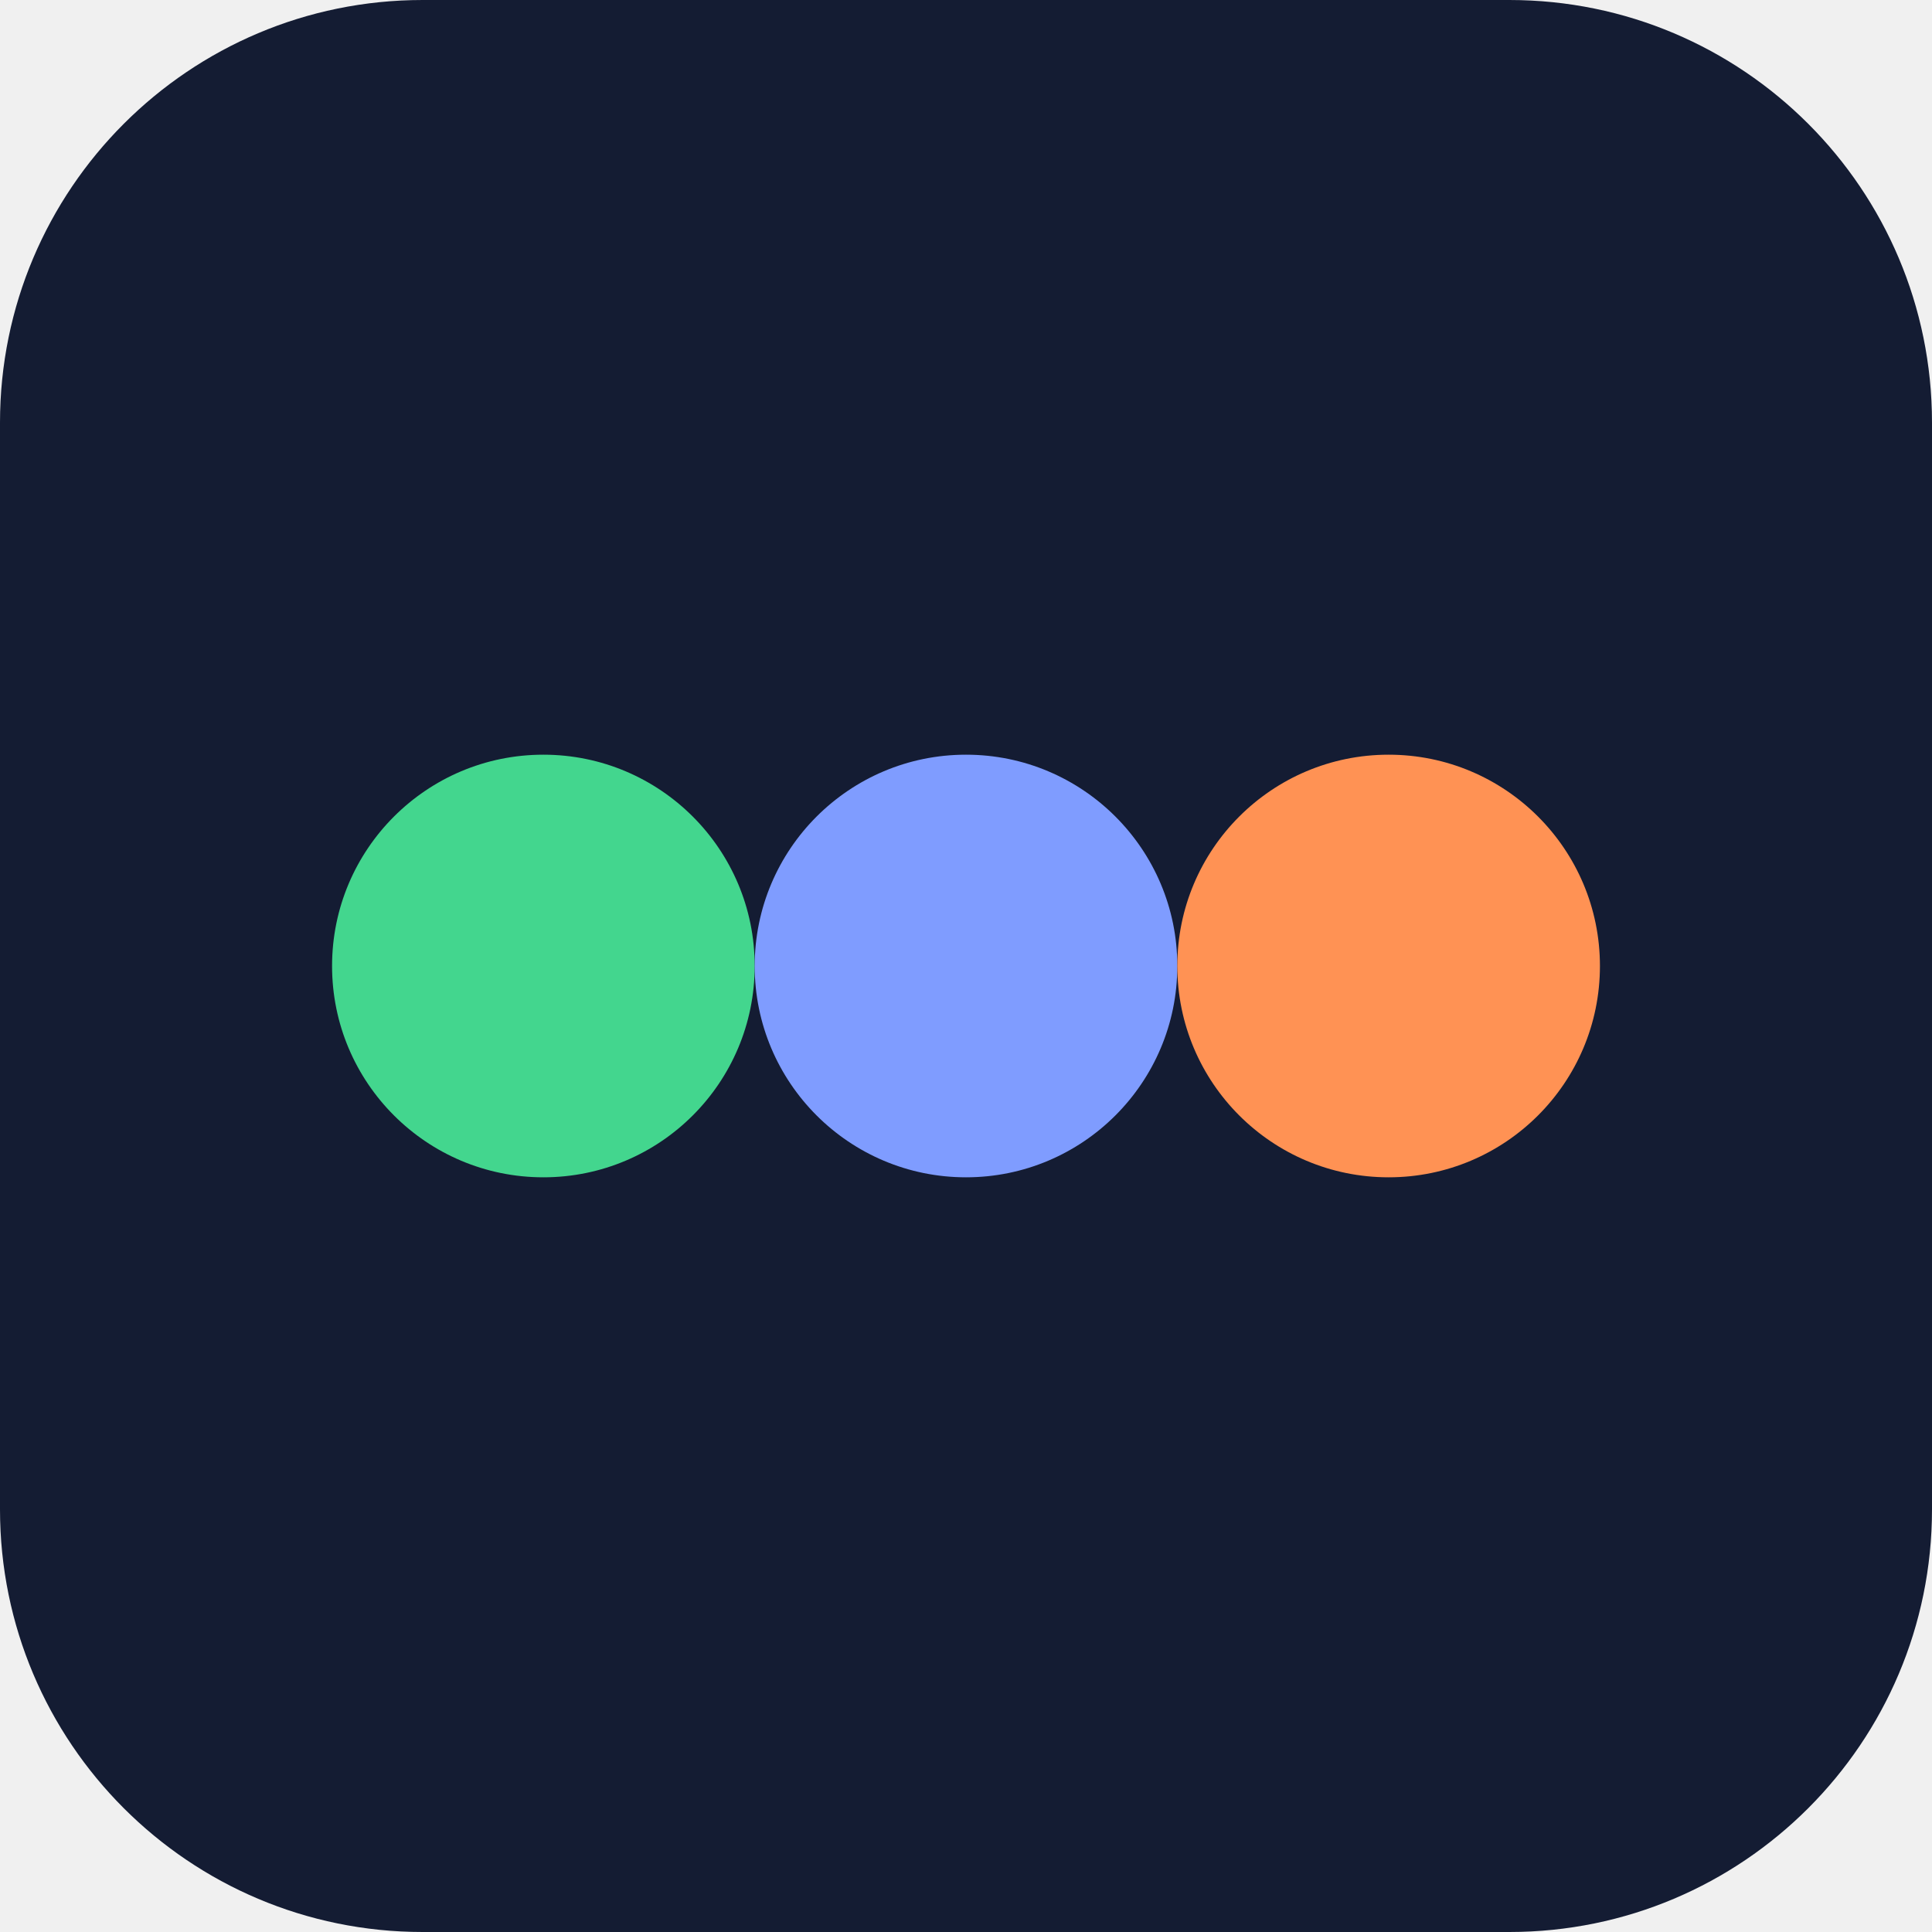
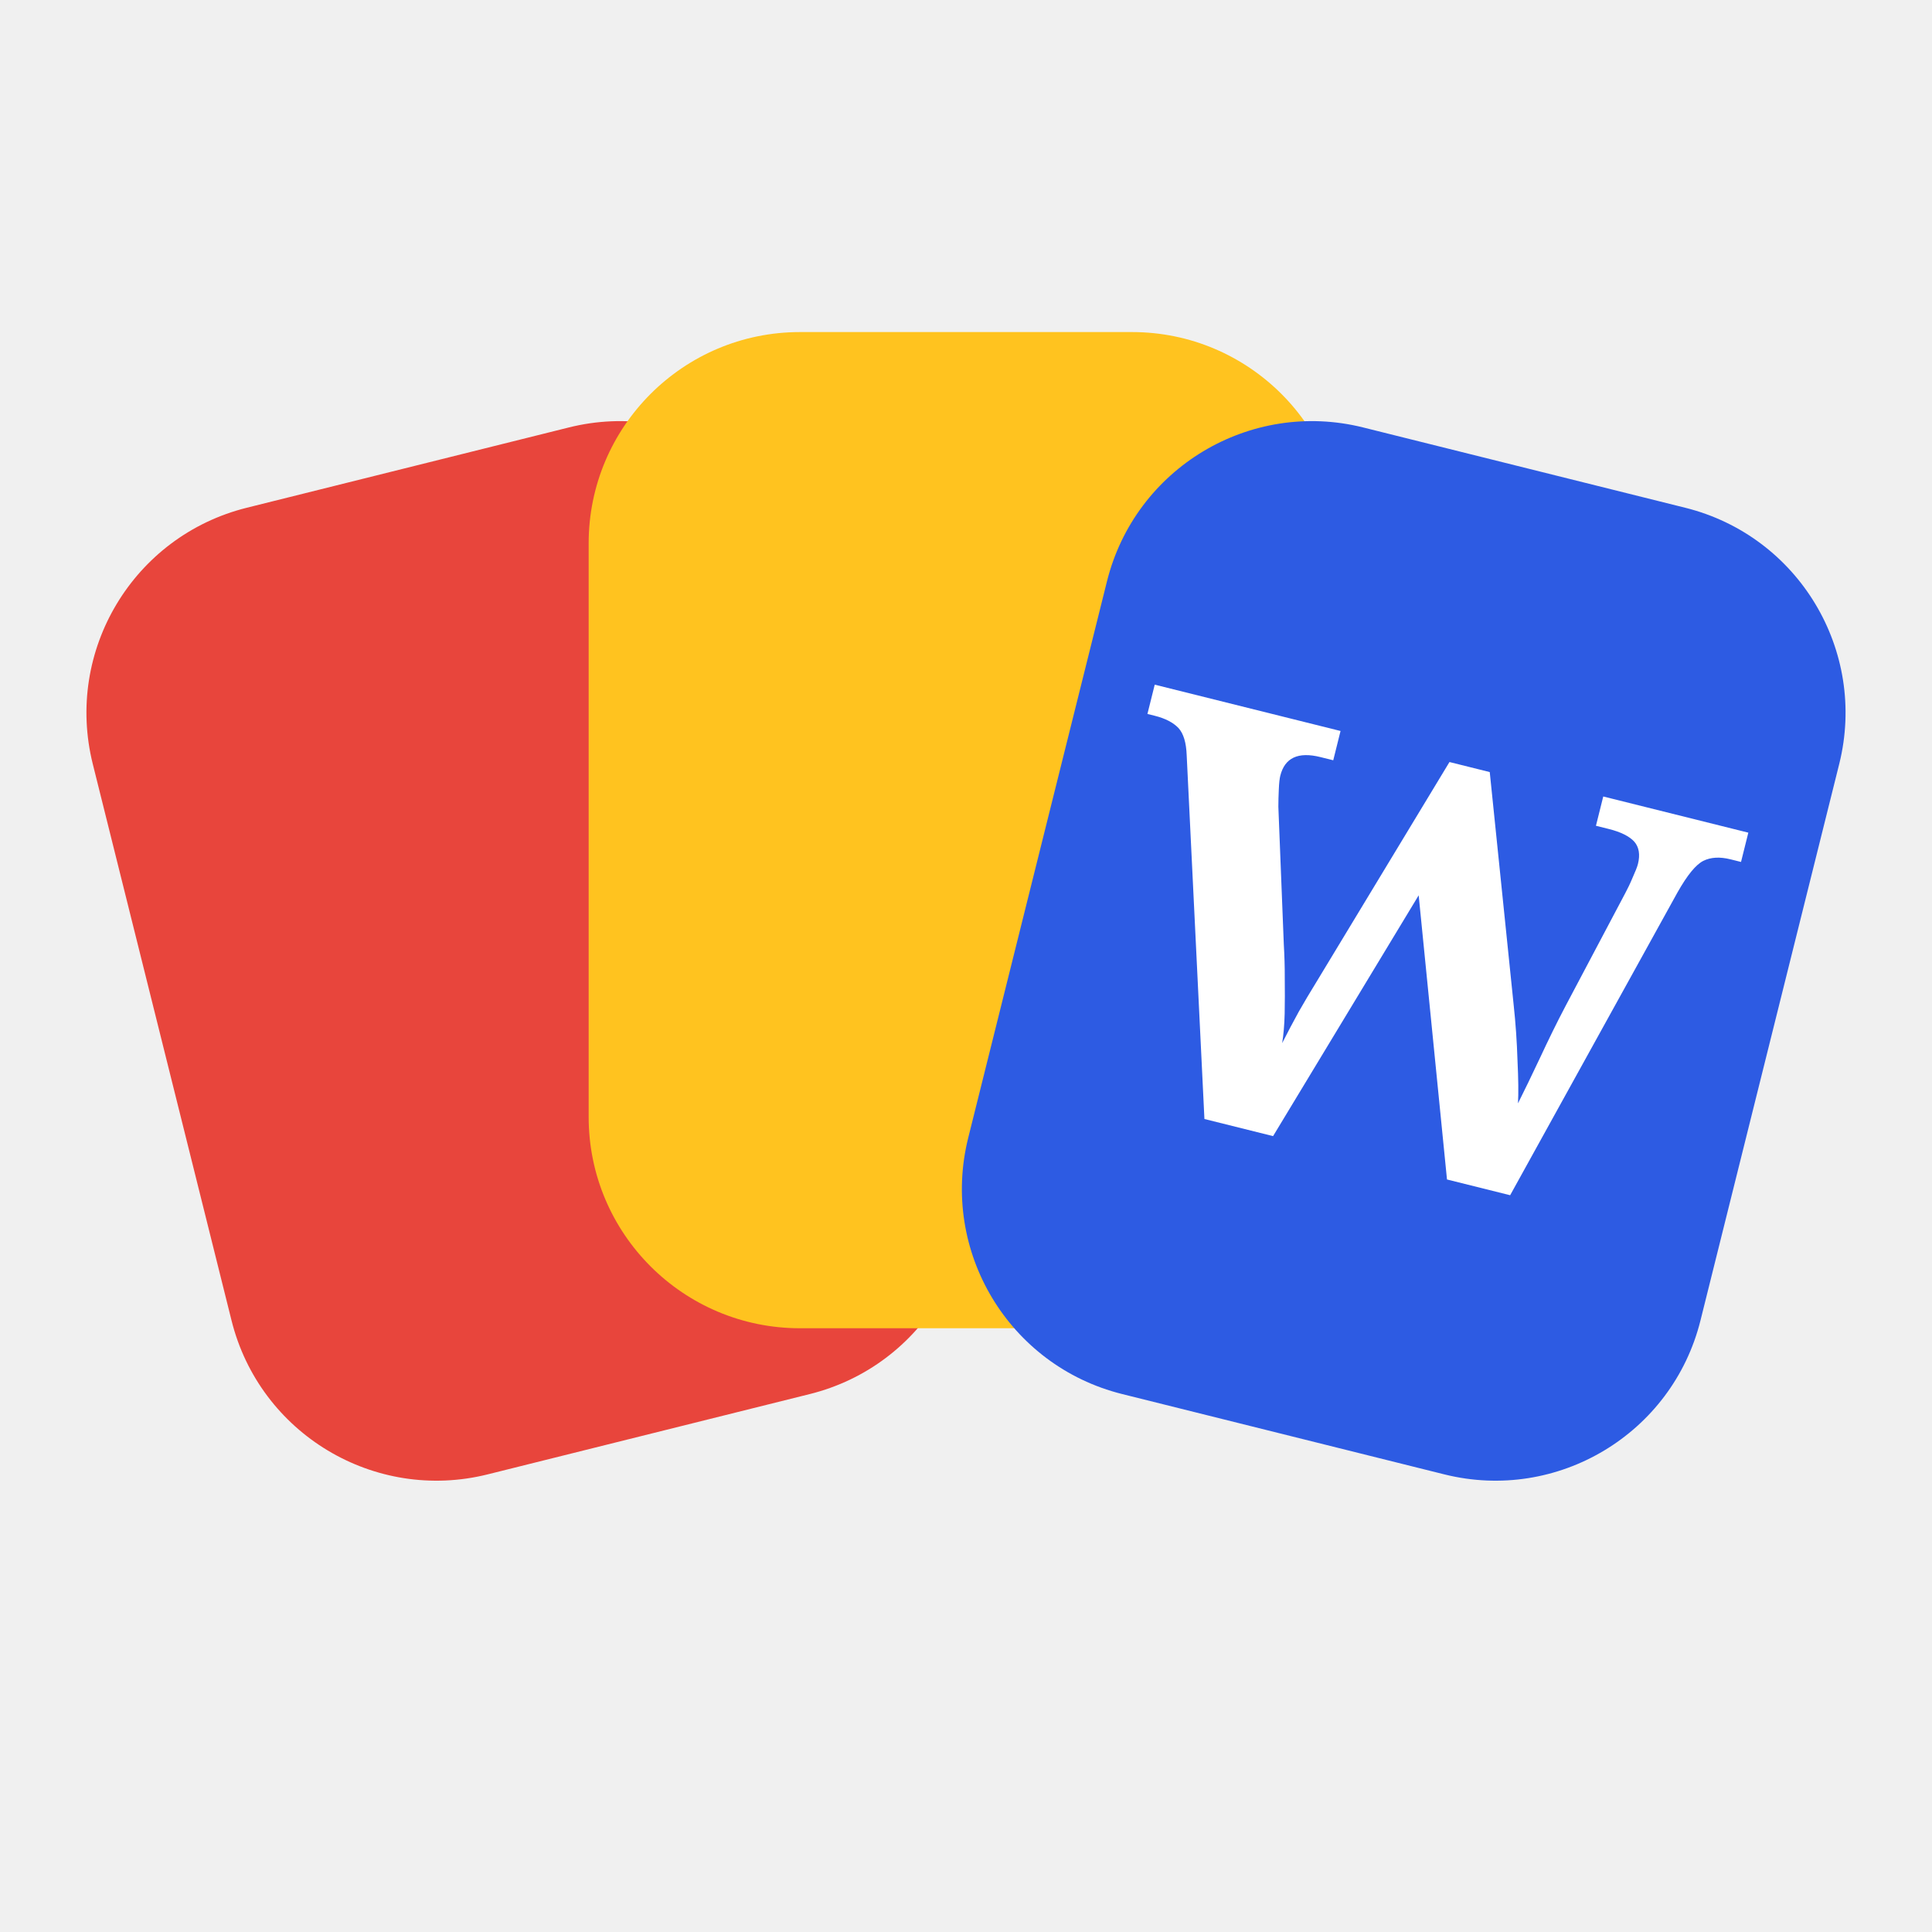
<svg xmlns="http://www.w3.org/2000/svg" viewBox="0 0 64 64">
-   <rect width="64" height="64" rx="14" fill="#141C33" />
-   <circle cx="18" cy="32" r="7" fill="#43D68E" />
-   <circle cx="32" cy="32" r="7" fill="#7F9CFF" />
-   <circle cx="46" cy="32" r="7" fill="#FF9254" />
+   <rect x="5" y="15" width="25" height="33" rx="7" fill="#E8453C" transform="rotate(-14 17.5 31.5)" />
+   <rect x="19.5" y="11" width="25" height="33" rx="7" fill="#FFC31F" />
+   <g transform="rotate(14 46.5 31.5)">
+     <rect x="34" y="15" width="25" height="33" rx="7" fill="#2D5BE3" />
+     <text x="46.5" y="38.5" font-family="Georgia, serif" font-weight="700" font-size="19" fill="#fff" text-anchor="middle">W</text>
+   </g>
</svg>
